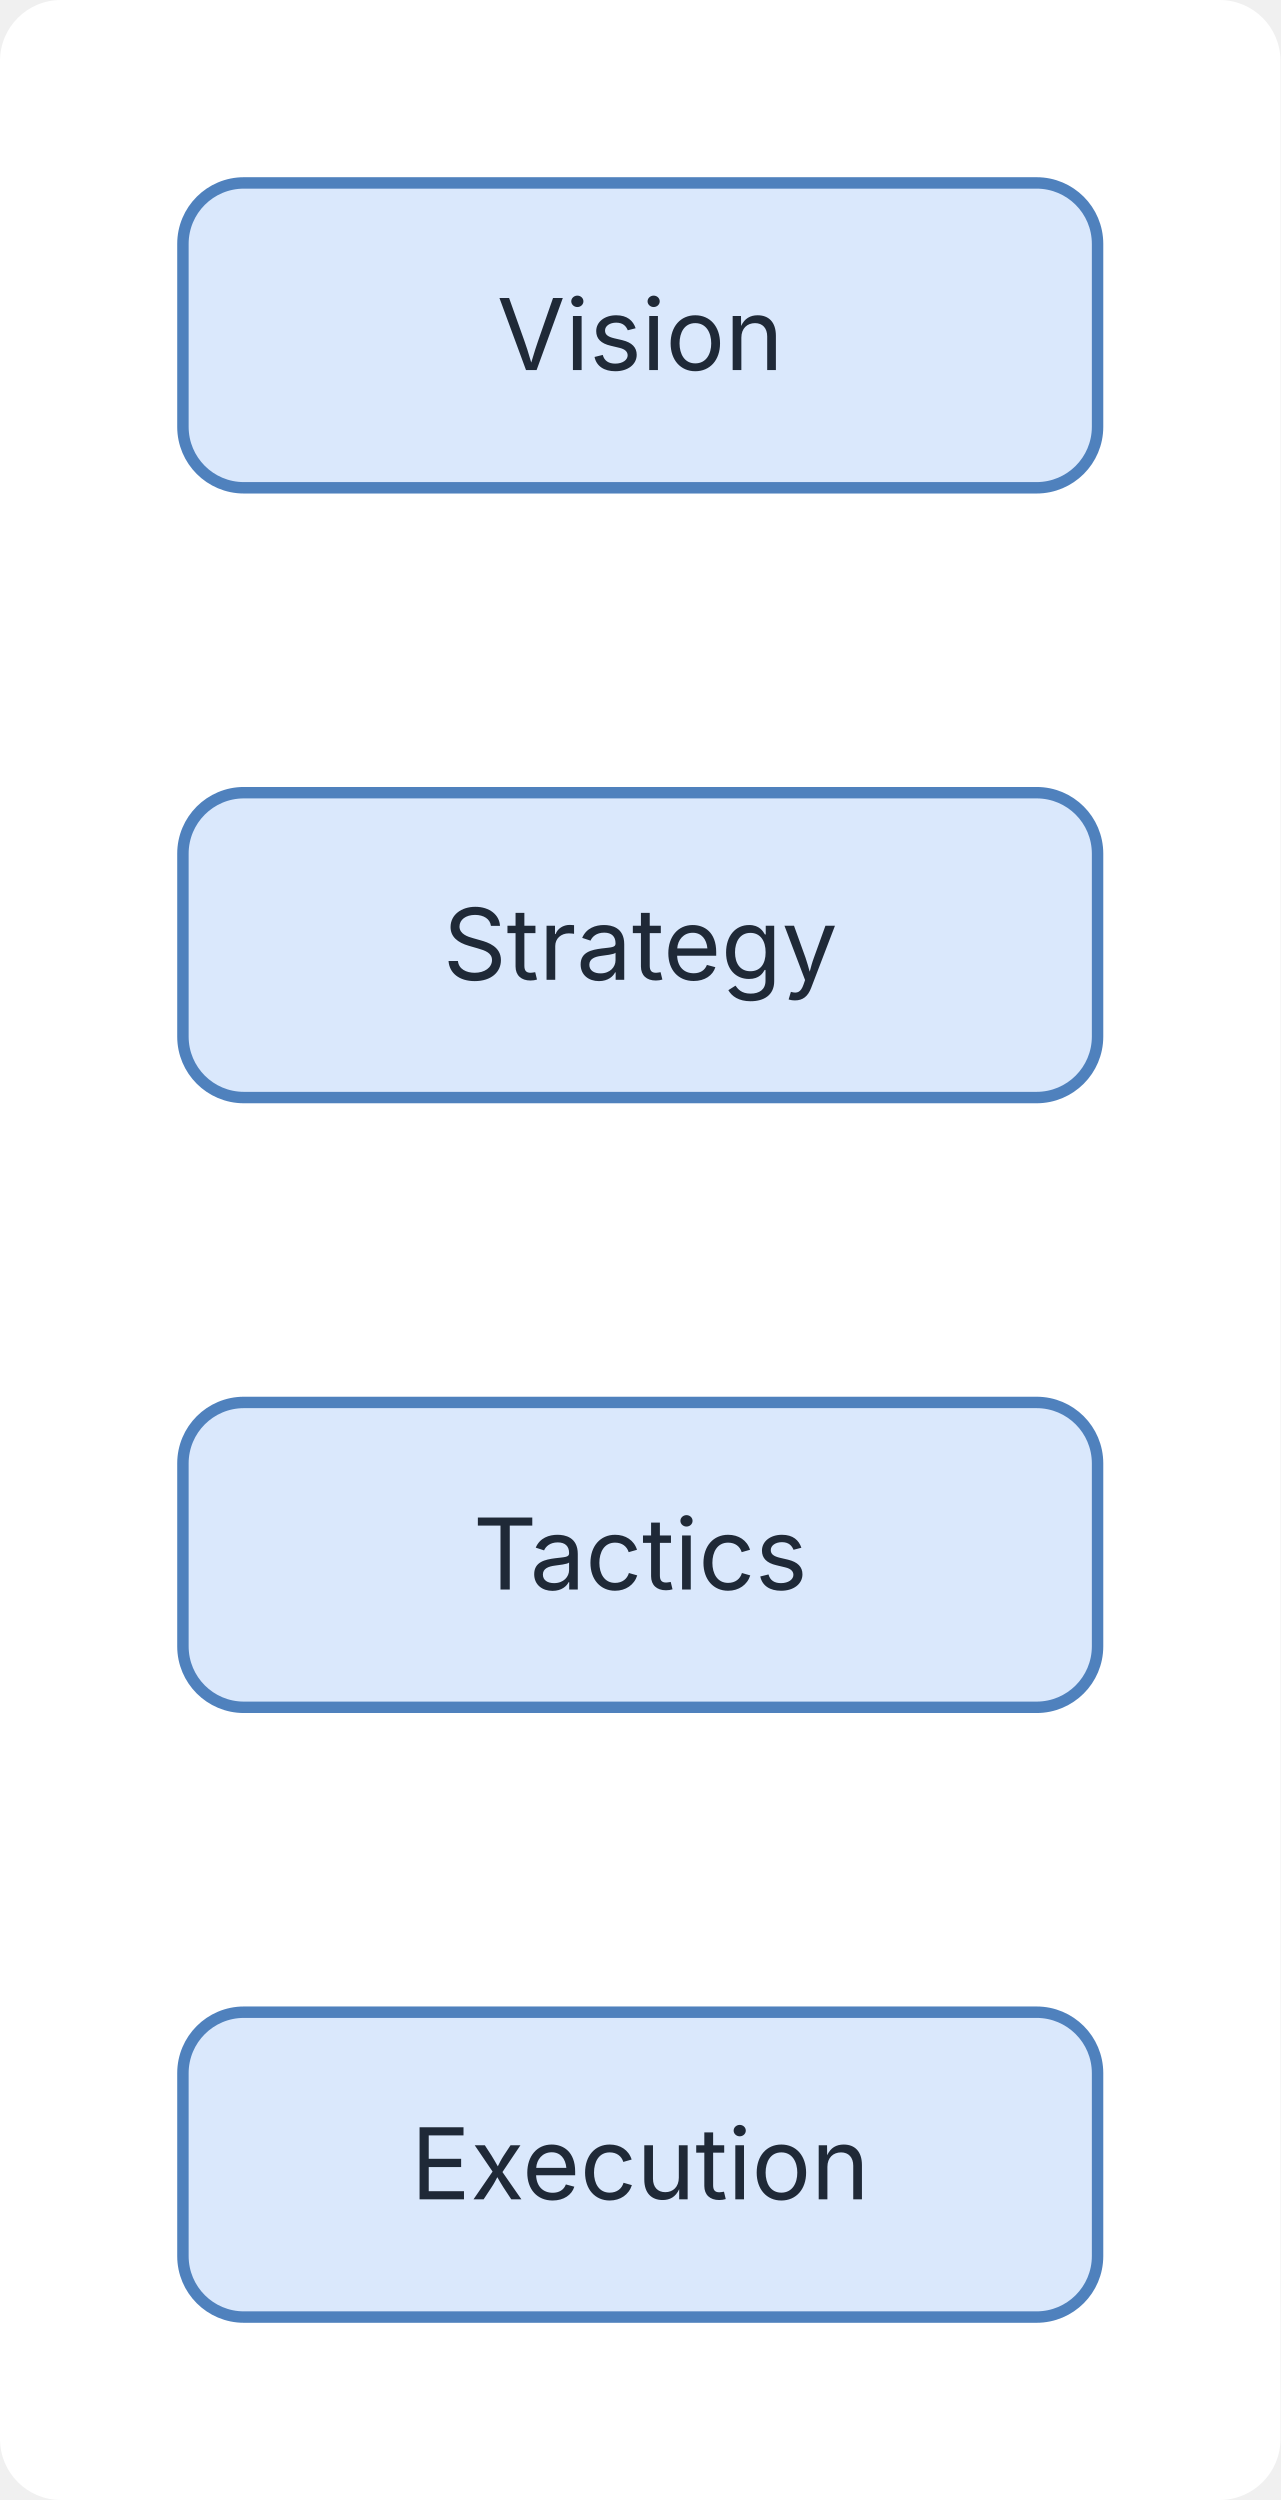
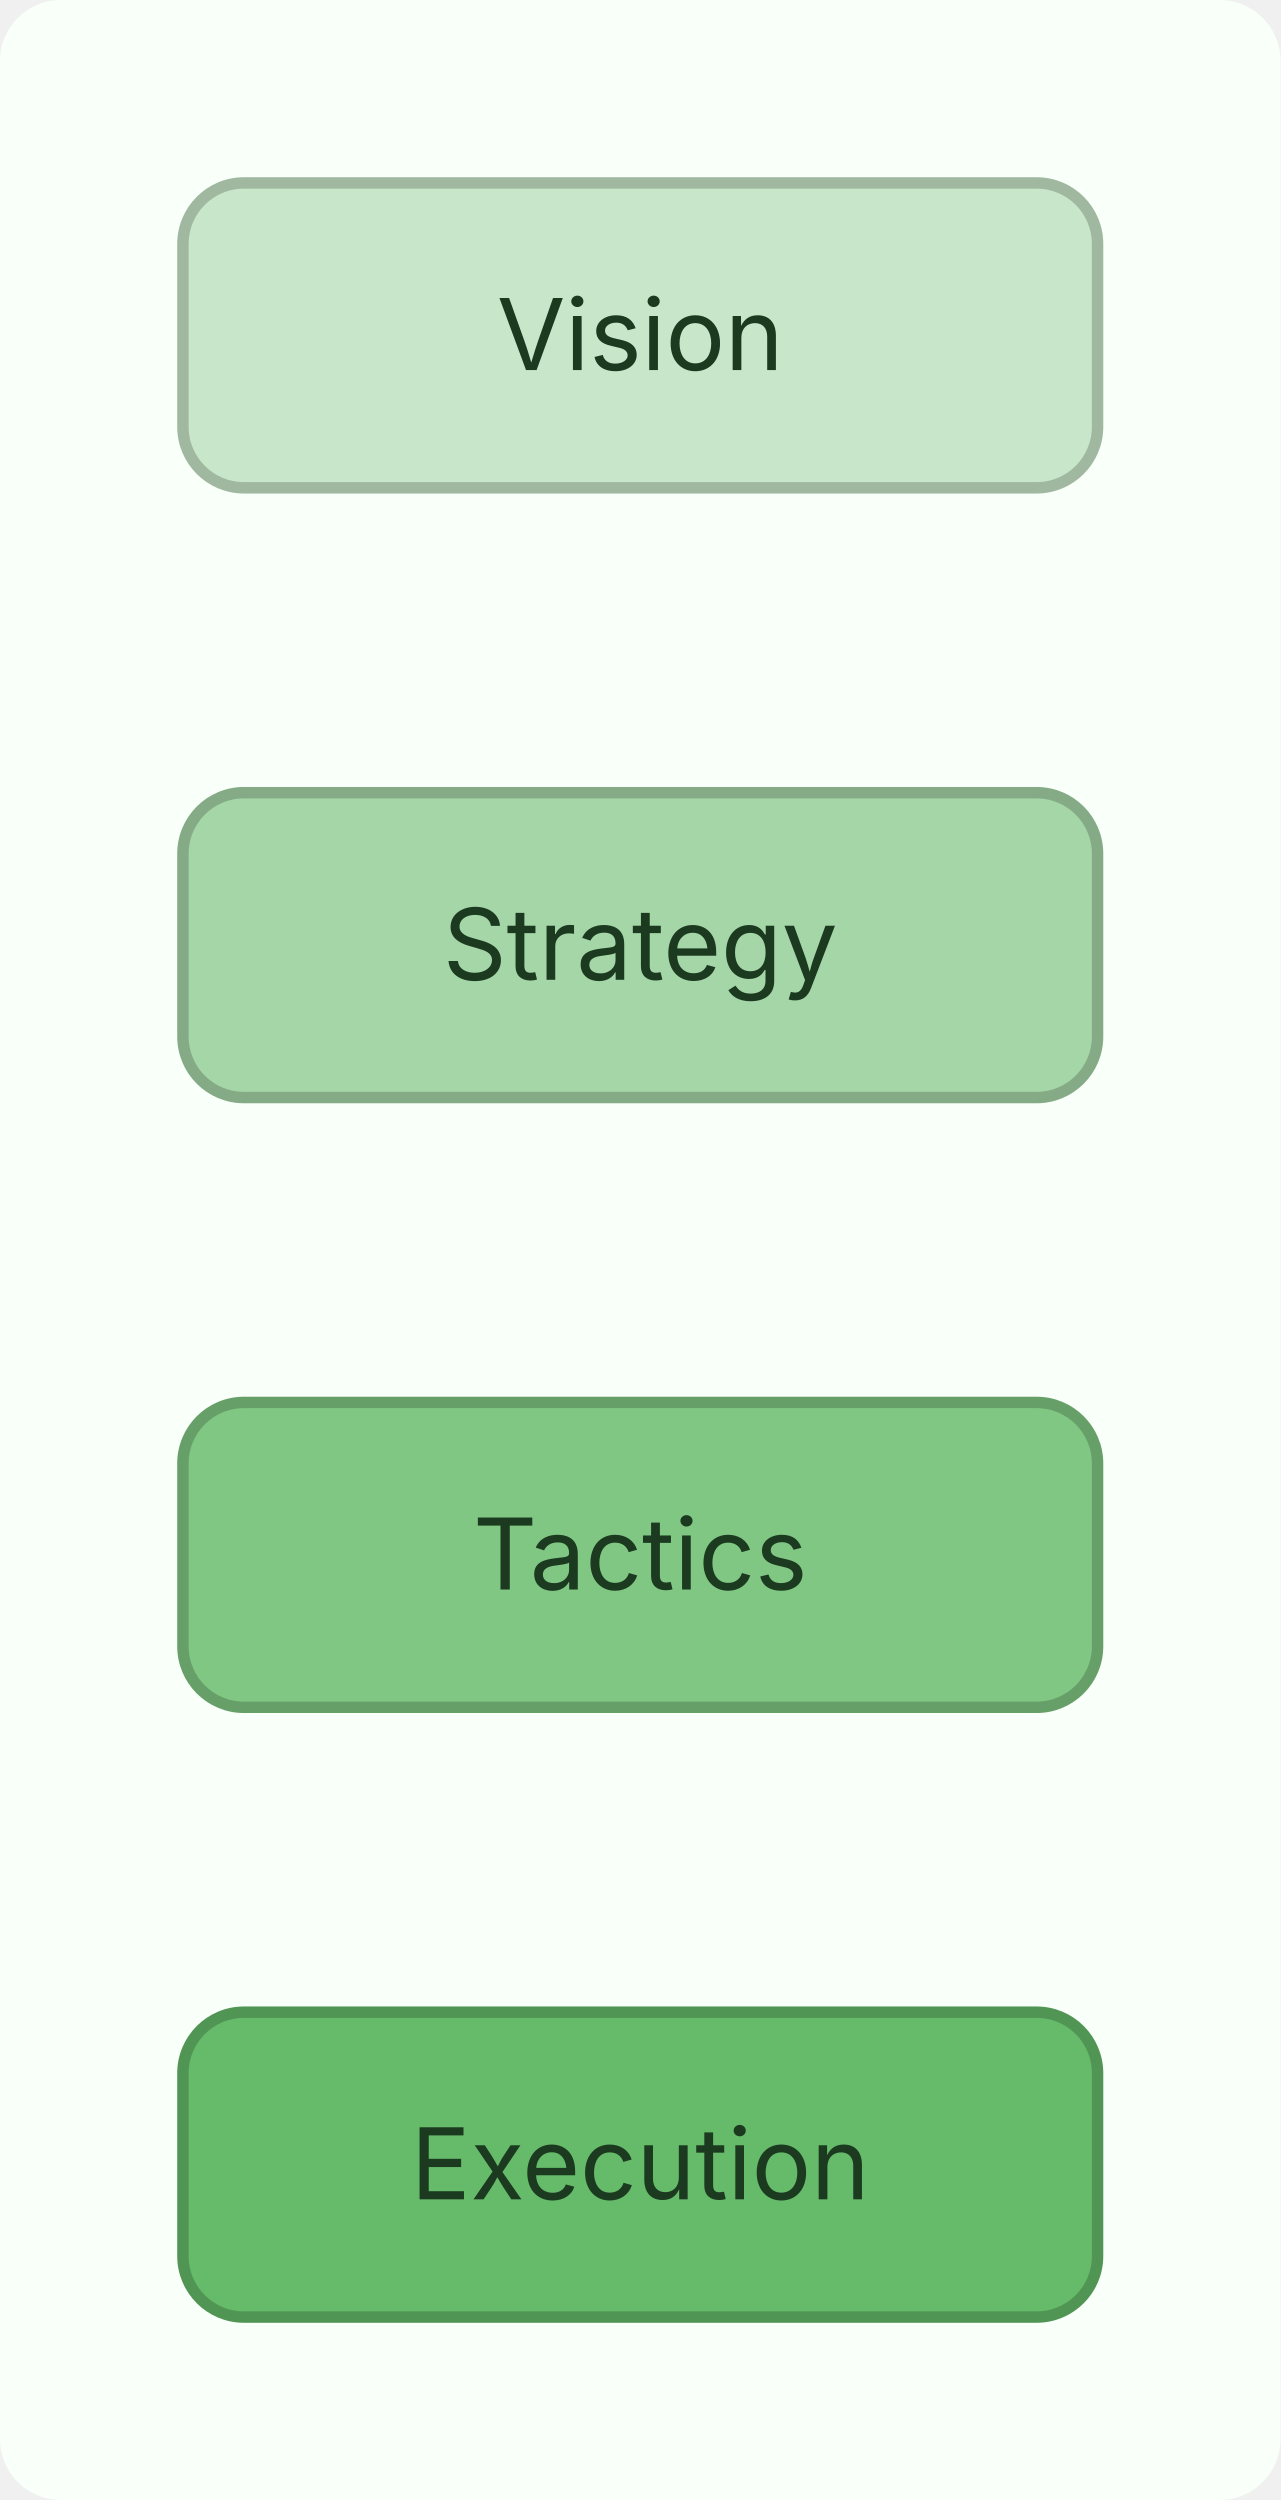
<svg xmlns="http://www.w3.org/2000/svg" width="168.00" height="328.00" viewBox="0 0 168.00 328.00">
  <defs>
    <marker id="arrowhead" markerWidth="10" markerHeight="7" refX="9" refY="3.5" orient="auto">
-       <polygon points="0 0, 10 3.5, 0 7" fill="#555555" />
+       <polygon points="0 0, 10 3.5, 0 7" fill="#34713F" />
    </marker>
  </defs>
-   <rect width="168.00" height="328.00" fill="#FFFFFF" rx="8.00" ry="8.00" />
+   <rect width="168.00" height="328.00" fill="#F9FFF9" rx="8.00" ry="8.00" />
  <g transform="translate(24.00,24.00)">
-     <rect width="120.00" height="40.00" rx="8.00" ry="8.00" fill="#DAE8FC" stroke="#4F81BD" stroke-width="1.50" />
-     <text x="60.00" y="24.55" text-anchor="middle" font-family="&quot;Segoe UI&quot;, Inter, Arial, sans-serif" font-size="13.00" fill="#1F2937">Vision</text>
+     <rect width="120.00" height="40.00" rx="8.00" ry="8.00" fill="#C8E6C9" stroke="#A0B8A0" stroke-width="1.50" />
+     <text x="60.00" y="24.55" text-anchor="middle" font-family="&quot;Segoe UI&quot;, Inter, Arial, sans-serif" font-size="13.00" fill="#1B3A20">Vision</text>
  </g>
  <g transform="translate(24.00,104.00)">
-     <rect width="120.00" height="40.00" rx="8.00" ry="8.00" fill="#DAE8FC" stroke="#4F81BD" stroke-width="1.50" />
-     <text x="60.00" y="24.55" text-anchor="middle" font-family="&quot;Segoe UI&quot;, Inter, Arial, sans-serif" font-size="13.00" fill="#1F2937">Strategy</text>
+     <rect width="120.00" height="40.00" rx="8.00" ry="8.00" fill="#A5D6A7" stroke="#84AB85" stroke-width="1.50" />
+     <text x="60.00" y="24.55" text-anchor="middle" font-family="&quot;Segoe UI&quot;, Inter, Arial, sans-serif" font-size="13.00" fill="#1B3A20">Strategy</text>
  </g>
  <g transform="translate(24.00,184.00)">
-     <rect width="120.00" height="40.00" rx="8.00" ry="8.00" fill="#DAE8FC" stroke="#4F81BD" stroke-width="1.50" />
-     <text x="60.00" y="24.55" text-anchor="middle" font-family="&quot;Segoe UI&quot;, Inter, Arial, sans-serif" font-size="13.00" fill="#1F2937">Tactics</text>
+     <rect width="120.00" height="40.00" rx="8.00" ry="8.00" fill="#81C784" stroke="#679F69" stroke-width="1.50" />
+     <text x="60.00" y="24.55" text-anchor="middle" font-family="&quot;Segoe UI&quot;, Inter, Arial, sans-serif" font-size="13.00" fill="#1B3A20">Tactics</text>
  </g>
  <g transform="translate(24.00,264.00)">
-     <rect width="120.00" height="40.00" rx="8.00" ry="8.00" fill="#DAE8FC" stroke="#4F81BD" stroke-width="1.50" />
-     <text x="60.00" y="24.55" text-anchor="middle" font-family="&quot;Segoe UI&quot;, Inter, Arial, sans-serif" font-size="13.00" fill="#1F2937">Execution</text>
+     <rect width="120.00" height="40.00" rx="8.00" ry="8.00" fill="#66BB6A" stroke="#519554" stroke-width="1.50" />
+     <text x="60.00" y="24.55" text-anchor="middle" font-family="&quot;Segoe UI&quot;, Inter, Arial, sans-serif" font-size="13.00" fill="#1B3A20">Execution</text>
  </g>
</svg>
